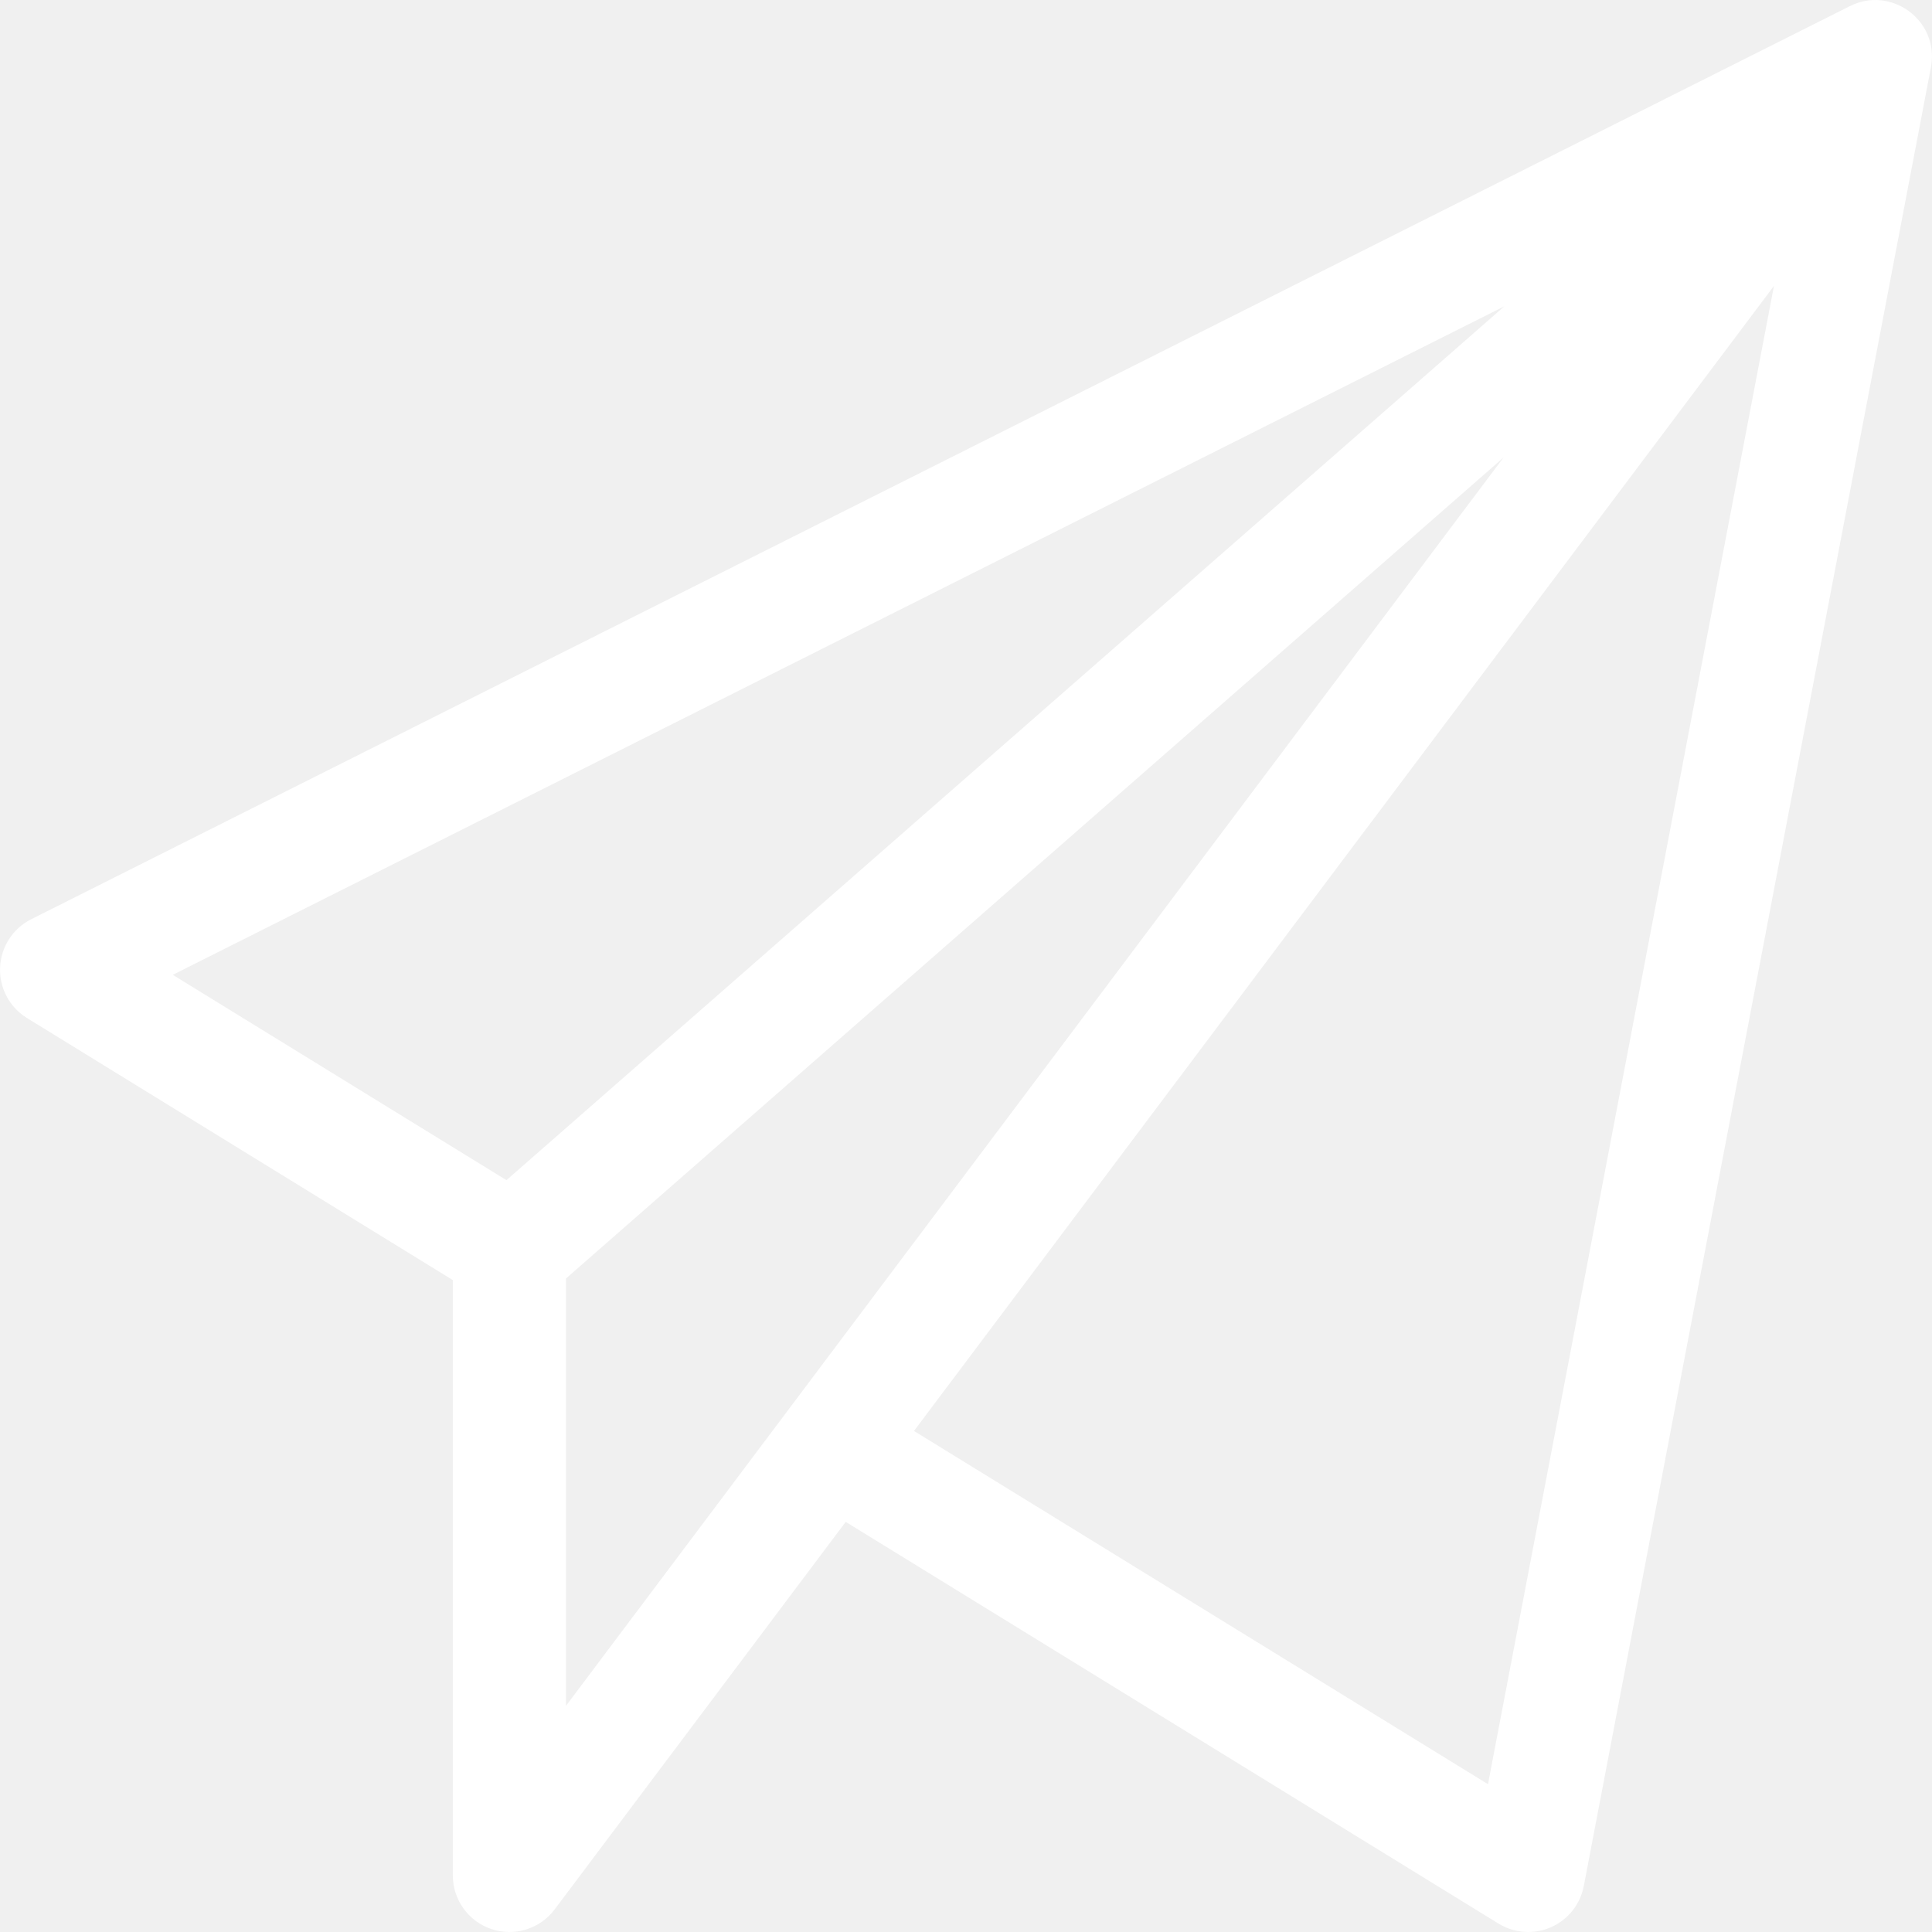
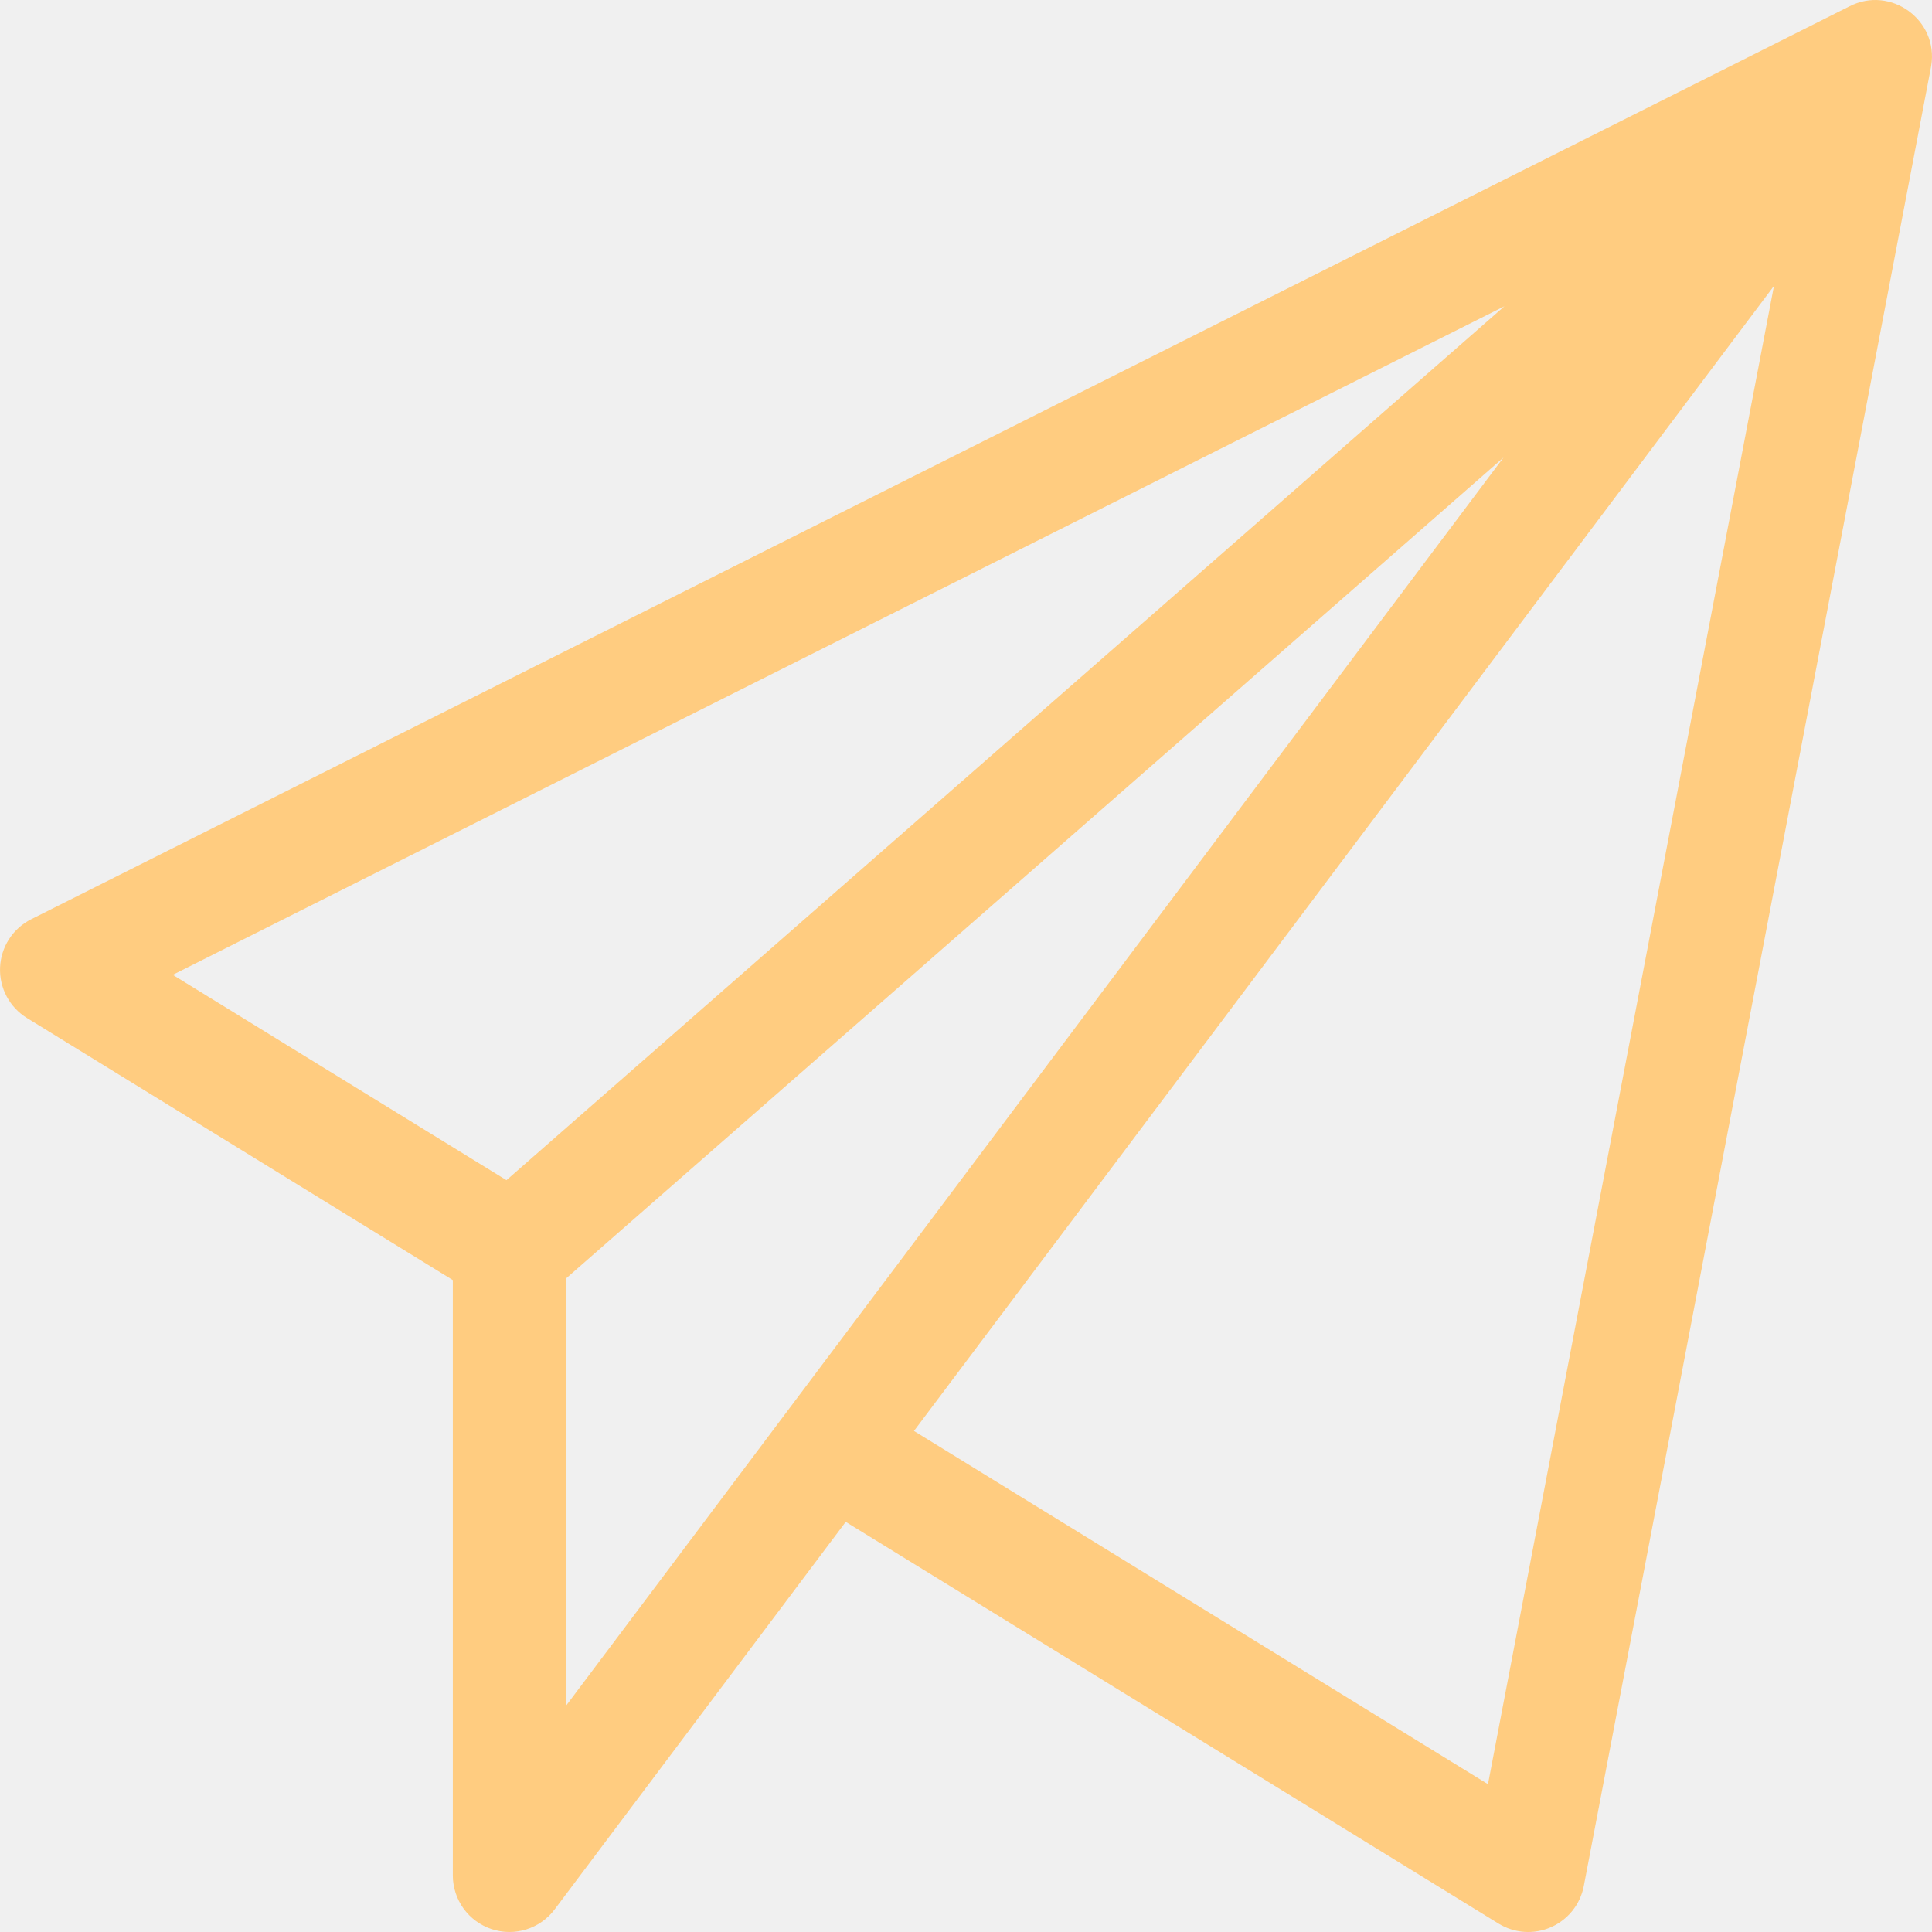
<svg xmlns="http://www.w3.org/2000/svg" version="1.1" id="Capa_1" x="0px" y="0px" viewBox="0 0 512 512" style="enable-background:new 0 0 512 512;" xml:space="preserve" width="512px" height="512px">
  <g>
    <g>
-       <path d="M490.107,1.69L8.275,243.606c-4.862,2.441-8.021,7.323-8.255,12.757c-0.234,5.435,2.491,10.571,7.125,13.421    l112.856,69.45V497c0,6.455,4.129,12.185,10.252,14.228c6.124,2.043,12.865-0.06,16.741-5.221l77.13-102.697l173.004,106.464    c4.199,2.584,9.401,2.94,13.912,0.95c4.512-1.989,7.758-6.069,8.683-10.913l91.983-481.91c0.031-0.16,0.06-0.32,0.086-0.481    C513.759,5.273,501.016-3.93,490.107,1.69z M134.214,312.758L45.785,258.34L398.697,81.152L134.214,312.758z M149.998,452.052    V338.81l248.446-217.561C392.987,128.514,156.496,443.4,149.998,452.052z M394.33,472.83l-152.116-93.61L470.118,75.769    L394.33,472.83z" fill="#ffffff" />
+       <path d="M490.107,1.69L8.275,243.606c-4.862,2.441-8.021,7.323-8.255,12.757c-0.234,5.435,2.491,10.571,7.125,13.421    l112.856,69.45V497c0,6.455,4.129,12.185,10.252,14.228c6.124,2.043,12.865-0.06,16.741-5.221l77.13-102.697l173.004,106.464    c4.199,2.584,9.401,2.94,13.912,0.95c4.512-1.989,7.758-6.069,8.683-10.913l91.983-481.91c0.031-0.16,0.06-0.32,0.086-0.481    C513.759,5.273,501.016-3.93,490.107,1.69z M134.214,312.758L45.785,258.34L398.697,81.152L134.214,312.758z M149.998,452.052    V338.81l248.446-217.561C392.987,128.514,156.496,443.4,149.998,452.052z M394.33,472.83l-152.116-93.61L470.118,75.769    L394.33,472.83z" fill="#ffcc80" />
    </g>
  </g>
  <g>
</g>
  <g>
</g>
  <g>
</g>
  <g>
</g>
  <g>
</g>
  <g>
</g>
  <g>
</g>
  <g>
</g>
  <g>
</g>
  <g>
</g>
  <g>
</g>
  <g>
</g>
  <g>
</g>
  <g>
</g>
  <g>
</g>
</svg>
